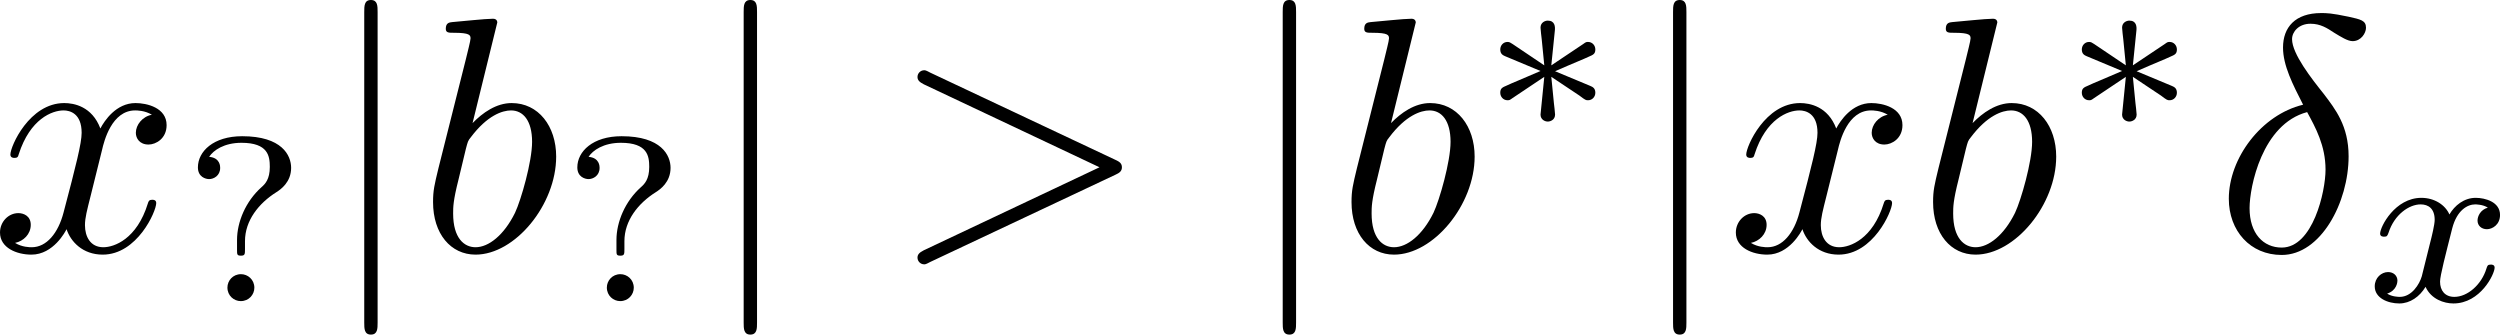
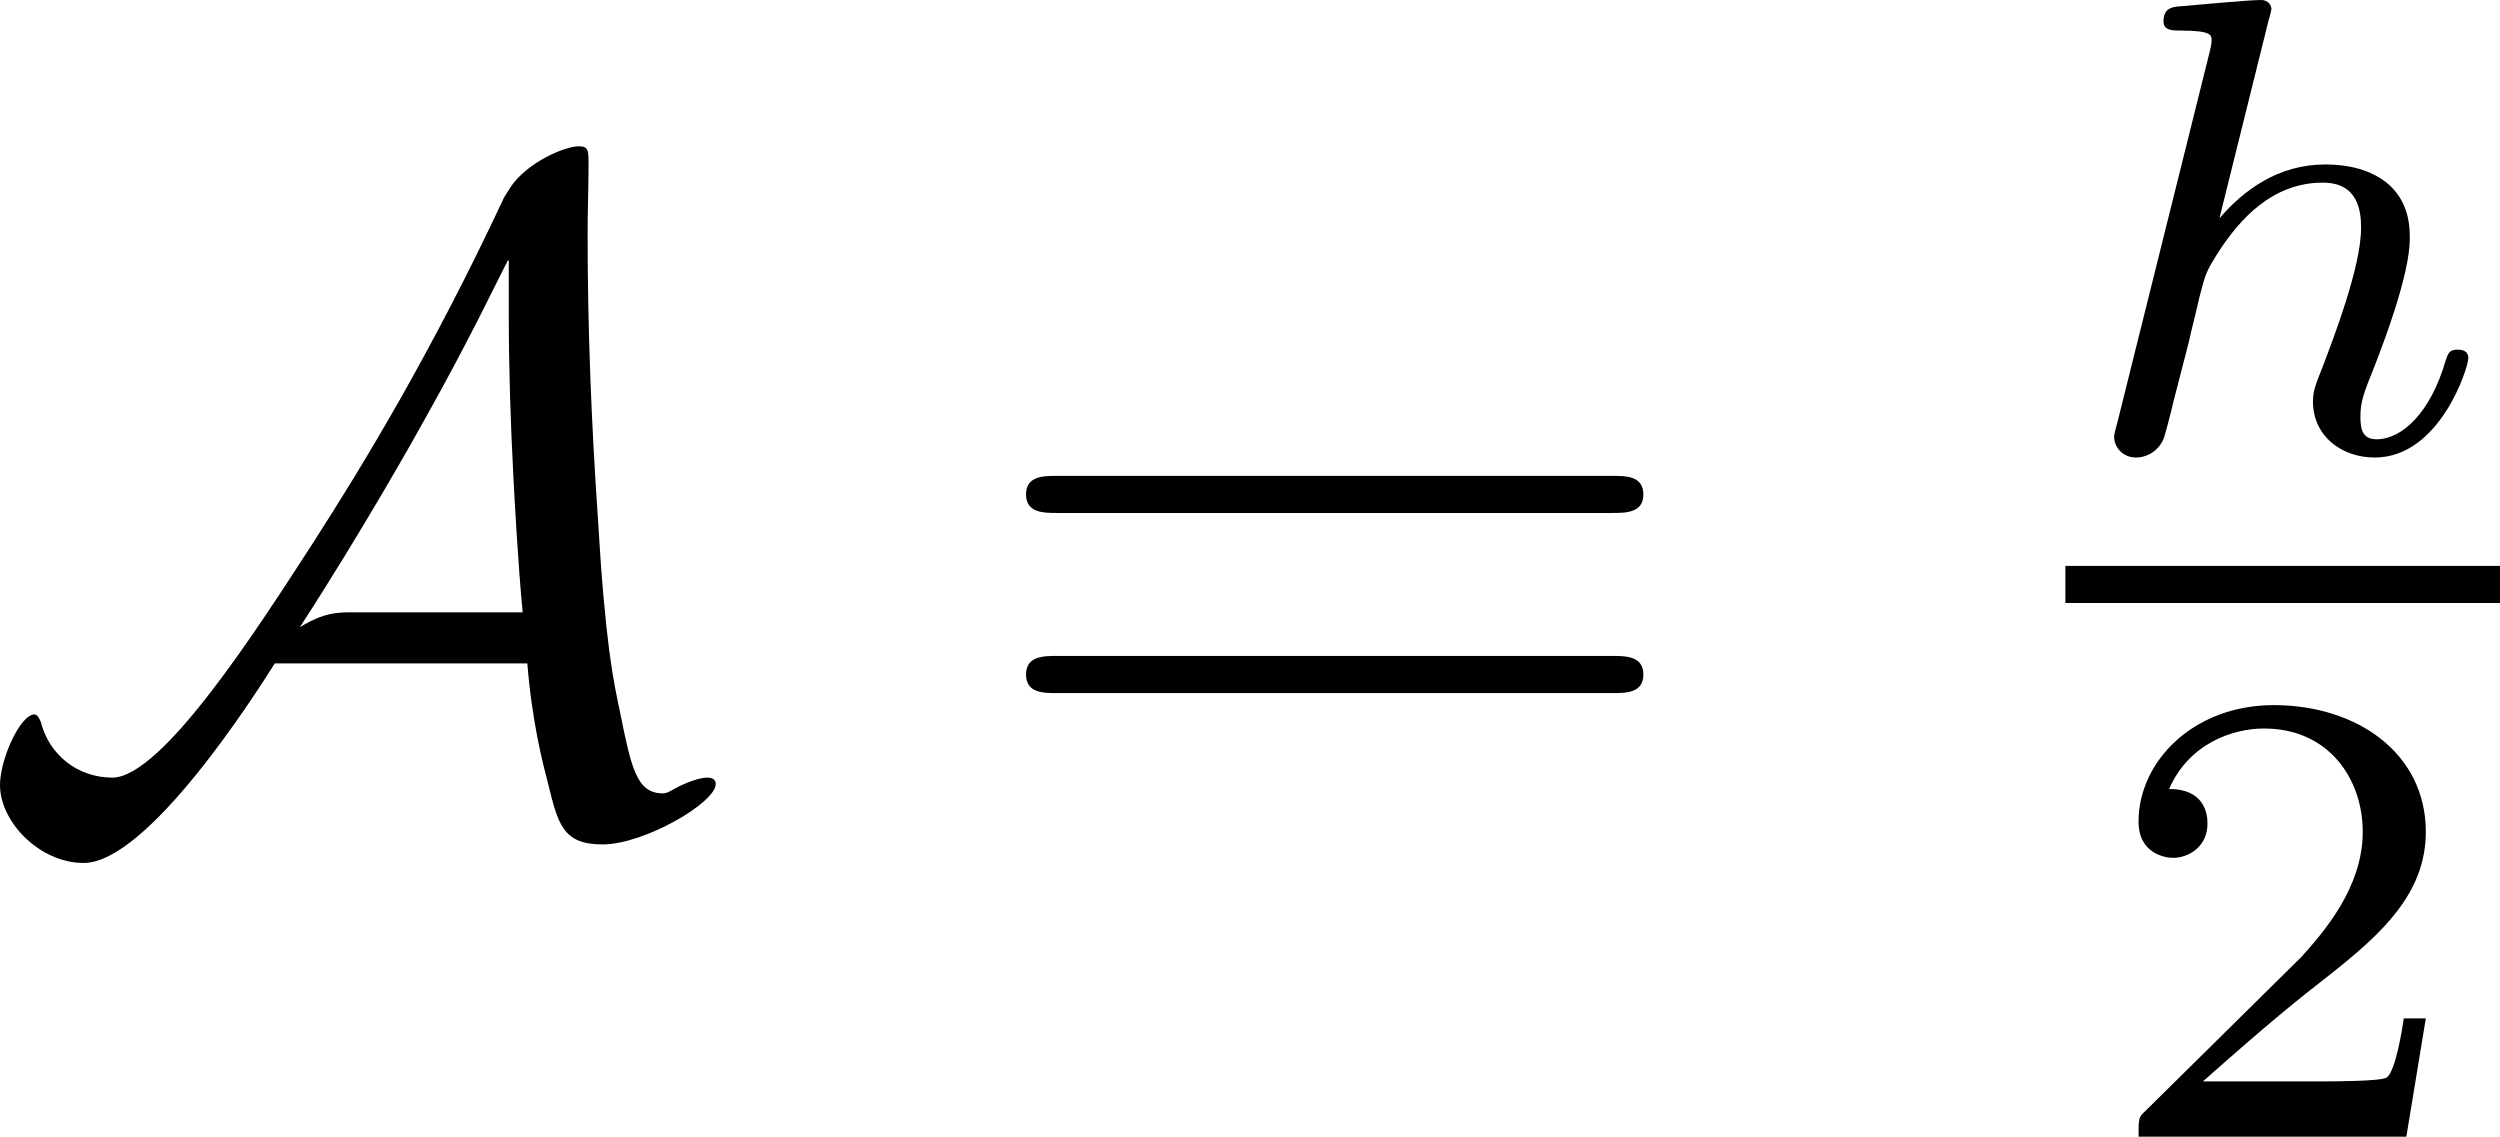
- <svg xmlns="http://www.w3.org/2000/svg" xmlns:xlink="http://www.w3.org/1999/xlink" version="1.1" width="74.442pt" height="9.963pt" viewBox="-71.711 -72 74.442 9.963">
+ <svg xmlns="http://www.w3.org/2000/svg" xmlns:xlink="http://www.w3.org/1999/xlink" version="1.1" width="26.829pt" height="12.198pt" viewBox="-71.731 -71.997 26.829 12.198">
  <defs>
-     <path id="g1-3" d="M2.253-1.736C2.824-1.988 3.082-2.085 3.257-2.169C3.389-2.225 3.452-2.253 3.452-2.385C3.452-2.504 3.361-2.608 3.236-2.608C3.187-2.608 3.173-2.608 3.089-2.545L2.141-1.911L2.246-2.943C2.26-3.068 2.246-3.243 2.036-3.243C1.953-3.243 1.82-3.187 1.82-3.034C1.82-2.971 1.848-2.762 1.855-2.692C1.869-2.573 1.918-2.071 1.932-1.911L.99-2.545C.921-2.587 .9-2.608 .837-2.608C.711-2.608 .621-2.504 .621-2.385C.621-2.246 .704-2.211 .767-2.183L1.82-1.743C1.248-1.492 .99-1.395 .816-1.311C.683-1.255 .621-1.227 .621-1.095C.621-.976 .711-.872 .837-.872C.886-.872 .9-.872 .983-.934L1.932-1.569L1.82-.446C1.82-.293 1.953-.237 2.036-.237S2.253-.293 2.253-.446C2.253-.509 2.225-.718 2.218-.788C2.204-.907 2.155-1.409 2.141-1.569L2.978-1.011C3.159-.872 3.173-.872 3.236-.872C3.361-.872 3.452-.976 3.452-1.095C3.452-1.234 3.368-1.269 3.306-1.297L2.253-1.736Z" />
-     <path id="g3-120" d="M1.736-.739C1.667-.502 1.437-.126 1.081-.126C1.06-.126 .851-.126 .704-.223C.99-.314 1.011-.565 1.011-.607C1.011-.76 .893-.865 .732-.865C.537-.865 .335-.697 .335-.439C.335-.091 .725 .07 1.067 .07C1.388 .07 1.674-.133 1.848-.425C2.015-.056 2.399 .07 2.678 .07C3.48 .07 3.905-.802 3.905-.997C3.905-1.088 3.815-1.088 3.794-1.088C3.696-1.088 3.689-1.053 3.661-.969C3.515-.488 3.096-.126 2.706-.126C2.427-.126 2.28-.314 2.28-.579C2.28-.76 2.448-1.395 2.643-2.169C2.783-2.706 3.096-2.88 3.327-2.88C3.34-2.88 3.557-2.88 3.703-2.783C3.48-2.72 3.396-2.525 3.396-2.399C3.396-2.246 3.515-2.141 3.675-2.141S4.066-2.273 4.066-2.566C4.066-2.957 3.619-3.075 3.34-3.075C2.992-3.075 2.713-2.845 2.559-2.58C2.434-2.866 2.113-3.075 1.723-3.075C.941-3.075 .495-2.218 .495-2.008C.495-1.918 .593-1.918 .614-1.918C.704-1.918 .711-1.946 .746-2.036C.921-2.58 1.36-2.88 1.702-2.88C1.932-2.88 2.12-2.755 2.12-2.42C2.12-2.28 2.036-1.932 1.974-1.695L1.736-.739Z" />
-     <path id="g0-106" d="M1.584-7.113C1.584-7.293 1.584-7.472 1.385-7.472S1.186-7.293 1.186-7.113V2.132C1.186 2.311 1.186 2.491 1.385 2.491S1.584 2.311 1.584 2.132V-7.113Z" />
-     <path id="g4-63" d="M1.89-1.785C1.89-2.399 2.301-2.915 2.824-3.243C2.957-3.327 3.264-3.543 3.264-3.968C3.264-4.338 2.992-4.91 1.806-4.91C.948-4.91 .488-4.456 .488-3.982C.488-3.696 .718-3.633 .823-3.633C.955-3.633 1.151-3.731 1.151-3.968C1.151-4.01 1.151-4.268 .823-4.296C.948-4.491 1.269-4.714 1.785-4.714C2.58-4.714 2.629-4.317 2.629-3.996C2.629-3.626 2.49-3.487 2.378-3.389C1.911-2.971 1.653-2.357 1.653-1.82V-1.527C1.653-1.388 1.653-1.353 1.771-1.353S1.89-1.402 1.89-1.548V-1.785ZM2.169-.398C2.169-.642 1.974-.802 1.771-.802C1.527-.802 1.367-.607 1.367-.404C1.367-.16 1.562 0 1.764 0C2.008 0 2.169-.195 2.169-.398Z" />
-     <path id="g2-14" d="M2.63-4.354C1.385-4.055 .418-2.76 .418-1.554C.418-.598 1.056 .12 1.993 .12C3.158 .12 3.985-1.445 3.985-2.819C3.985-3.726 3.587-4.224 3.248-4.672C2.889-5.121 2.301-5.868 2.301-6.306C2.301-6.526 2.501-6.765 2.849-6.765C3.148-6.765 3.347-6.635 3.557-6.496C3.756-6.376 3.955-6.247 4.105-6.247C4.354-6.247 4.503-6.486 4.503-6.645C4.503-6.864 4.344-6.894 3.985-6.974C3.467-7.083 3.328-7.083 3.168-7.083C2.391-7.083 2.032-6.655 2.032-6.057C2.032-5.519 2.321-4.961 2.63-4.354ZM2.75-4.134C2.999-3.676 3.298-3.138 3.298-2.421C3.298-1.763 2.919-.1 1.993-.1C1.445-.1 1.036-.518 1.036-1.275C1.036-1.903 1.405-3.776 2.75-4.134Z" />
-     <path id="g2-62" d="M6.725-2.271C6.834-2.321 6.914-2.371 6.914-2.491S6.834-2.66 6.725-2.71L1.205-5.31C1.076-5.38 1.056-5.38 1.026-5.38C.917-5.38 .827-5.29 .827-5.181C.827-5.091 .877-5.031 1.016-4.961L6.247-2.491L1.016-.02C.877 .05 .827 .11 .827 .199C.827 .309 .917 .399 1.026 .399C1.056 .399 1.076 .399 1.205 .329L6.725-2.271Z" />
-     <path id="g2-98" d="M2.381-6.804C2.381-6.814 2.381-6.914 2.252-6.914C2.022-6.914 1.295-6.834 1.036-6.814C.956-6.804 .847-6.795 .847-6.615C.847-6.496 .936-6.496 1.086-6.496C1.564-6.496 1.584-6.426 1.584-6.326C1.584-6.257 1.494-5.918 1.445-5.709L.628-2.461C.508-1.963 .468-1.803 .468-1.455C.468-.508 .996 .11 1.733 .11C2.909 .11 4.134-1.375 4.134-2.809C4.134-3.716 3.606-4.403 2.809-4.403C2.351-4.403 1.943-4.115 1.644-3.806L2.381-6.804ZM1.445-3.039C1.504-3.258 1.504-3.278 1.594-3.387C2.082-4.035 2.531-4.184 2.79-4.184C3.148-4.184 3.417-3.885 3.417-3.248C3.417-2.66 3.088-1.514 2.909-1.136C2.58-.468 2.122-.11 1.733-.11C1.395-.11 1.066-.379 1.066-1.116C1.066-1.305 1.066-1.494 1.225-2.122L1.445-3.039Z" />
-     <path id="g2-120" d="M3.328-3.009C3.387-3.268 3.616-4.184 4.314-4.184C4.364-4.184 4.603-4.184 4.812-4.055C4.533-4.005 4.334-3.756 4.334-3.517C4.334-3.357 4.443-3.168 4.712-3.168C4.932-3.168 5.25-3.347 5.25-3.746C5.25-4.264 4.663-4.403 4.324-4.403C3.746-4.403 3.397-3.875 3.278-3.646C3.029-4.304 2.491-4.403 2.202-4.403C1.166-4.403 .598-3.118 .598-2.869C.598-2.77 .697-2.77 .717-2.77C.797-2.77 .827-2.79 .847-2.879C1.186-3.935 1.843-4.184 2.182-4.184C2.371-4.184 2.72-4.095 2.72-3.517C2.72-3.208 2.55-2.54 2.182-1.146C2.022-.528 1.674-.11 1.235-.11C1.176-.11 .946-.11 .737-.239C.986-.289 1.205-.498 1.205-.777C1.205-1.046 .986-1.126 .837-1.126C.538-1.126 .289-.867 .289-.548C.289-.09 .787 .11 1.225 .11C1.883 .11 2.242-.588 2.271-.648C2.391-.279 2.75 .11 3.347 .11C4.374 .11 4.941-1.176 4.941-1.425C4.941-1.524 4.852-1.524 4.822-1.524C4.732-1.524 4.712-1.484 4.692-1.415C4.364-.349 3.686-.11 3.367-.11C2.979-.11 2.819-.428 2.819-.767C2.819-.986 2.879-1.205 2.989-1.644L3.328-3.009Z" />
+     <path id="g3-50" d="M3.522-1.269H3.285C3.264-1.116 3.194-.704 3.103-.635C3.048-.593 2.511-.593 2.413-.593H1.13C1.862-1.241 2.106-1.437 2.525-1.764C3.041-2.176 3.522-2.608 3.522-3.271C3.522-4.115 2.783-4.631 1.89-4.631C1.025-4.631 .439-4.024 .439-3.382C.439-3.027 .739-2.992 .809-2.992C.976-2.992 1.179-3.11 1.179-3.361C1.179-3.487 1.13-3.731 .767-3.731C.983-4.226 1.458-4.38 1.785-4.38C2.483-4.38 2.845-3.836 2.845-3.271C2.845-2.664 2.413-2.183 2.19-1.932L.509-.272C.439-.209 .439-.195 .439 0H3.313L3.522-1.269Z" />
+     <path id="g1-104" d="M2.183-4.631C2.19-4.645 2.211-4.735 2.211-4.742C2.211-4.777 2.183-4.84 2.099-4.84C1.96-4.84 1.381-4.784 1.206-4.77C1.151-4.763 1.053-4.756 1.053-4.61C1.053-4.512 1.151-4.512 1.234-4.512C1.569-4.512 1.569-4.463 1.569-4.407C1.569-4.359 1.555-4.317 1.541-4.254L.558-.307C.523-.181 .523-.167 .523-.153C.523-.049 .607 .07 .76 .07C.837 .07 .969 .035 1.046-.112C1.067-.153 1.13-.404 1.165-.551L1.325-1.172C1.346-1.276 1.416-1.541 1.437-1.646C1.506-1.911 1.506-1.918 1.646-2.141C1.869-2.483 2.218-2.88 2.762-2.88C3.152-2.88 3.173-2.559 3.173-2.392C3.173-1.974 2.873-1.2 2.762-.907C2.685-.711 2.657-.649 2.657-.53C2.657-.16 2.964 .07 3.32 .07C4.017 .07 4.324-.893 4.324-.997C4.324-1.088 4.233-1.088 4.212-1.088C4.115-1.088 4.108-1.046 4.08-.969C3.919-.411 3.612-.126 3.34-.126C3.194-.126 3.166-.223 3.166-.37C3.166-.53 3.201-.621 3.327-.934C3.41-1.151 3.696-1.89 3.696-2.28C3.696-2.392 3.696-2.685 3.438-2.887C3.32-2.978 3.117-3.075 2.79-3.075C2.28-3.075 1.911-2.797 1.653-2.497L2.183-4.631Z" />
+     <path id="g2-61" d="M6.844-3.258C6.994-3.258 7.183-3.258 7.183-3.457S6.994-3.656 6.854-3.656H.887C.747-3.656 .558-3.656 .558-3.457S.747-3.258 .897-3.258H6.844ZM6.854-1.325C6.994-1.325 7.183-1.325 7.183-1.524S6.994-1.724 6.844-1.724H.897C.747-1.724 .558-1.724 .558-1.524S.747-1.325 .887-1.325H6.854Z" />
+     <path id="g0-65" d="M5.928-1.644C5.978-1.016 6.097-.558 6.147-.369C6.257 .08 6.306 .299 6.735 .299C7.183 .299 7.95-.149 7.95-.349C7.95-.399 7.91-.418 7.861-.418C7.731-.418 7.522-.309 7.492-.289C7.422-.249 7.402-.249 7.382-.249C7.103-.249 7.044-.518 6.924-1.116C6.854-1.445 6.765-1.843 6.685-3.208C6.615-4.224 6.575-5.24 6.575-6.257C6.575-6.496 6.585-6.755 6.585-6.994C6.585-7.153 6.585-7.193 6.476-7.193C6.336-7.193 5.928-7.024 5.748-6.755L5.679-6.645C4.892-4.961 4.154-3.756 3.636-2.949C3.049-2.042 2.012-.418 1.474-.418C1.106-.418 .797-.658 .707-1.016C.697-1.036 .677-1.096 .638-1.096C.488-1.096 .269-.618 .269-.339C.269 .06 .697 .498 1.166 .498C1.853 .498 2.999-1.295 3.218-1.644H5.928ZM5.729-5.968V-5.39C5.729-4.812 5.748-4.234 5.778-3.656C5.788-3.457 5.828-2.71 5.878-2.192H4.055C3.895-2.192 3.746-2.192 3.487-2.032C4.184-3.108 4.762-4.144 4.822-4.254C5.32-5.141 5.589-5.719 5.719-5.968H5.729Z" />
  </defs>
  <g id="page1">
-     <use x="-72" y="-64.528" xlink:href="#g2-120" />
-     <use x="-66.306" y="-63.034" xlink:href="#g4-63" />
-     <use x="-62.051" y="-64.528" xlink:href="#g0-106" />
-     <use x="-59.284" y="-64.528" xlink:href="#g2-98" />
-     <use x="-55.008" y="-63.034" xlink:href="#g4-63" />
-     <use x="-50.753" y="-64.528" xlink:href="#g0-106" />
-     <use x="-45.218" y="-64.528" xlink:href="#g2-62" />
-     <use x="-34.702" y="-64.528" xlink:href="#g0-106" />
-     <use x="-31.935" y="-64.528" xlink:href="#g2-98" />
-     <use x="-27.659" y="-68.143" xlink:href="#g1-3" />
-     <use x="-23.079" y="-64.528" xlink:href="#g0-106" />
-     <use x="-20.312" y="-64.528" xlink:href="#g2-120" />
-     <use x="-14.618" y="-64.528" xlink:href="#g2-98" />
-     <use x="-10.342" y="-68.143" xlink:href="#g1-3" />
-     <use x="-5.762" y="-64.528" xlink:href="#g2-14" />
-     <use x="-1.334" y="-63.034" xlink:href="#g3-120" />
+     <use x="-72" y="-63.234" xlink:href="#g0-65" />
+     <use x="-61.278" y="-63.234" xlink:href="#g2-61" />
+     <use x="-49.566" y="-67.157" xlink:href="#g1-104" />
+     <rect x="-49.566" y="-65.924" height=".398" width="4.664" />
+     <use x="-49.22" y="-59.799" xlink:href="#g3-50" />
  </g>
</svg>
